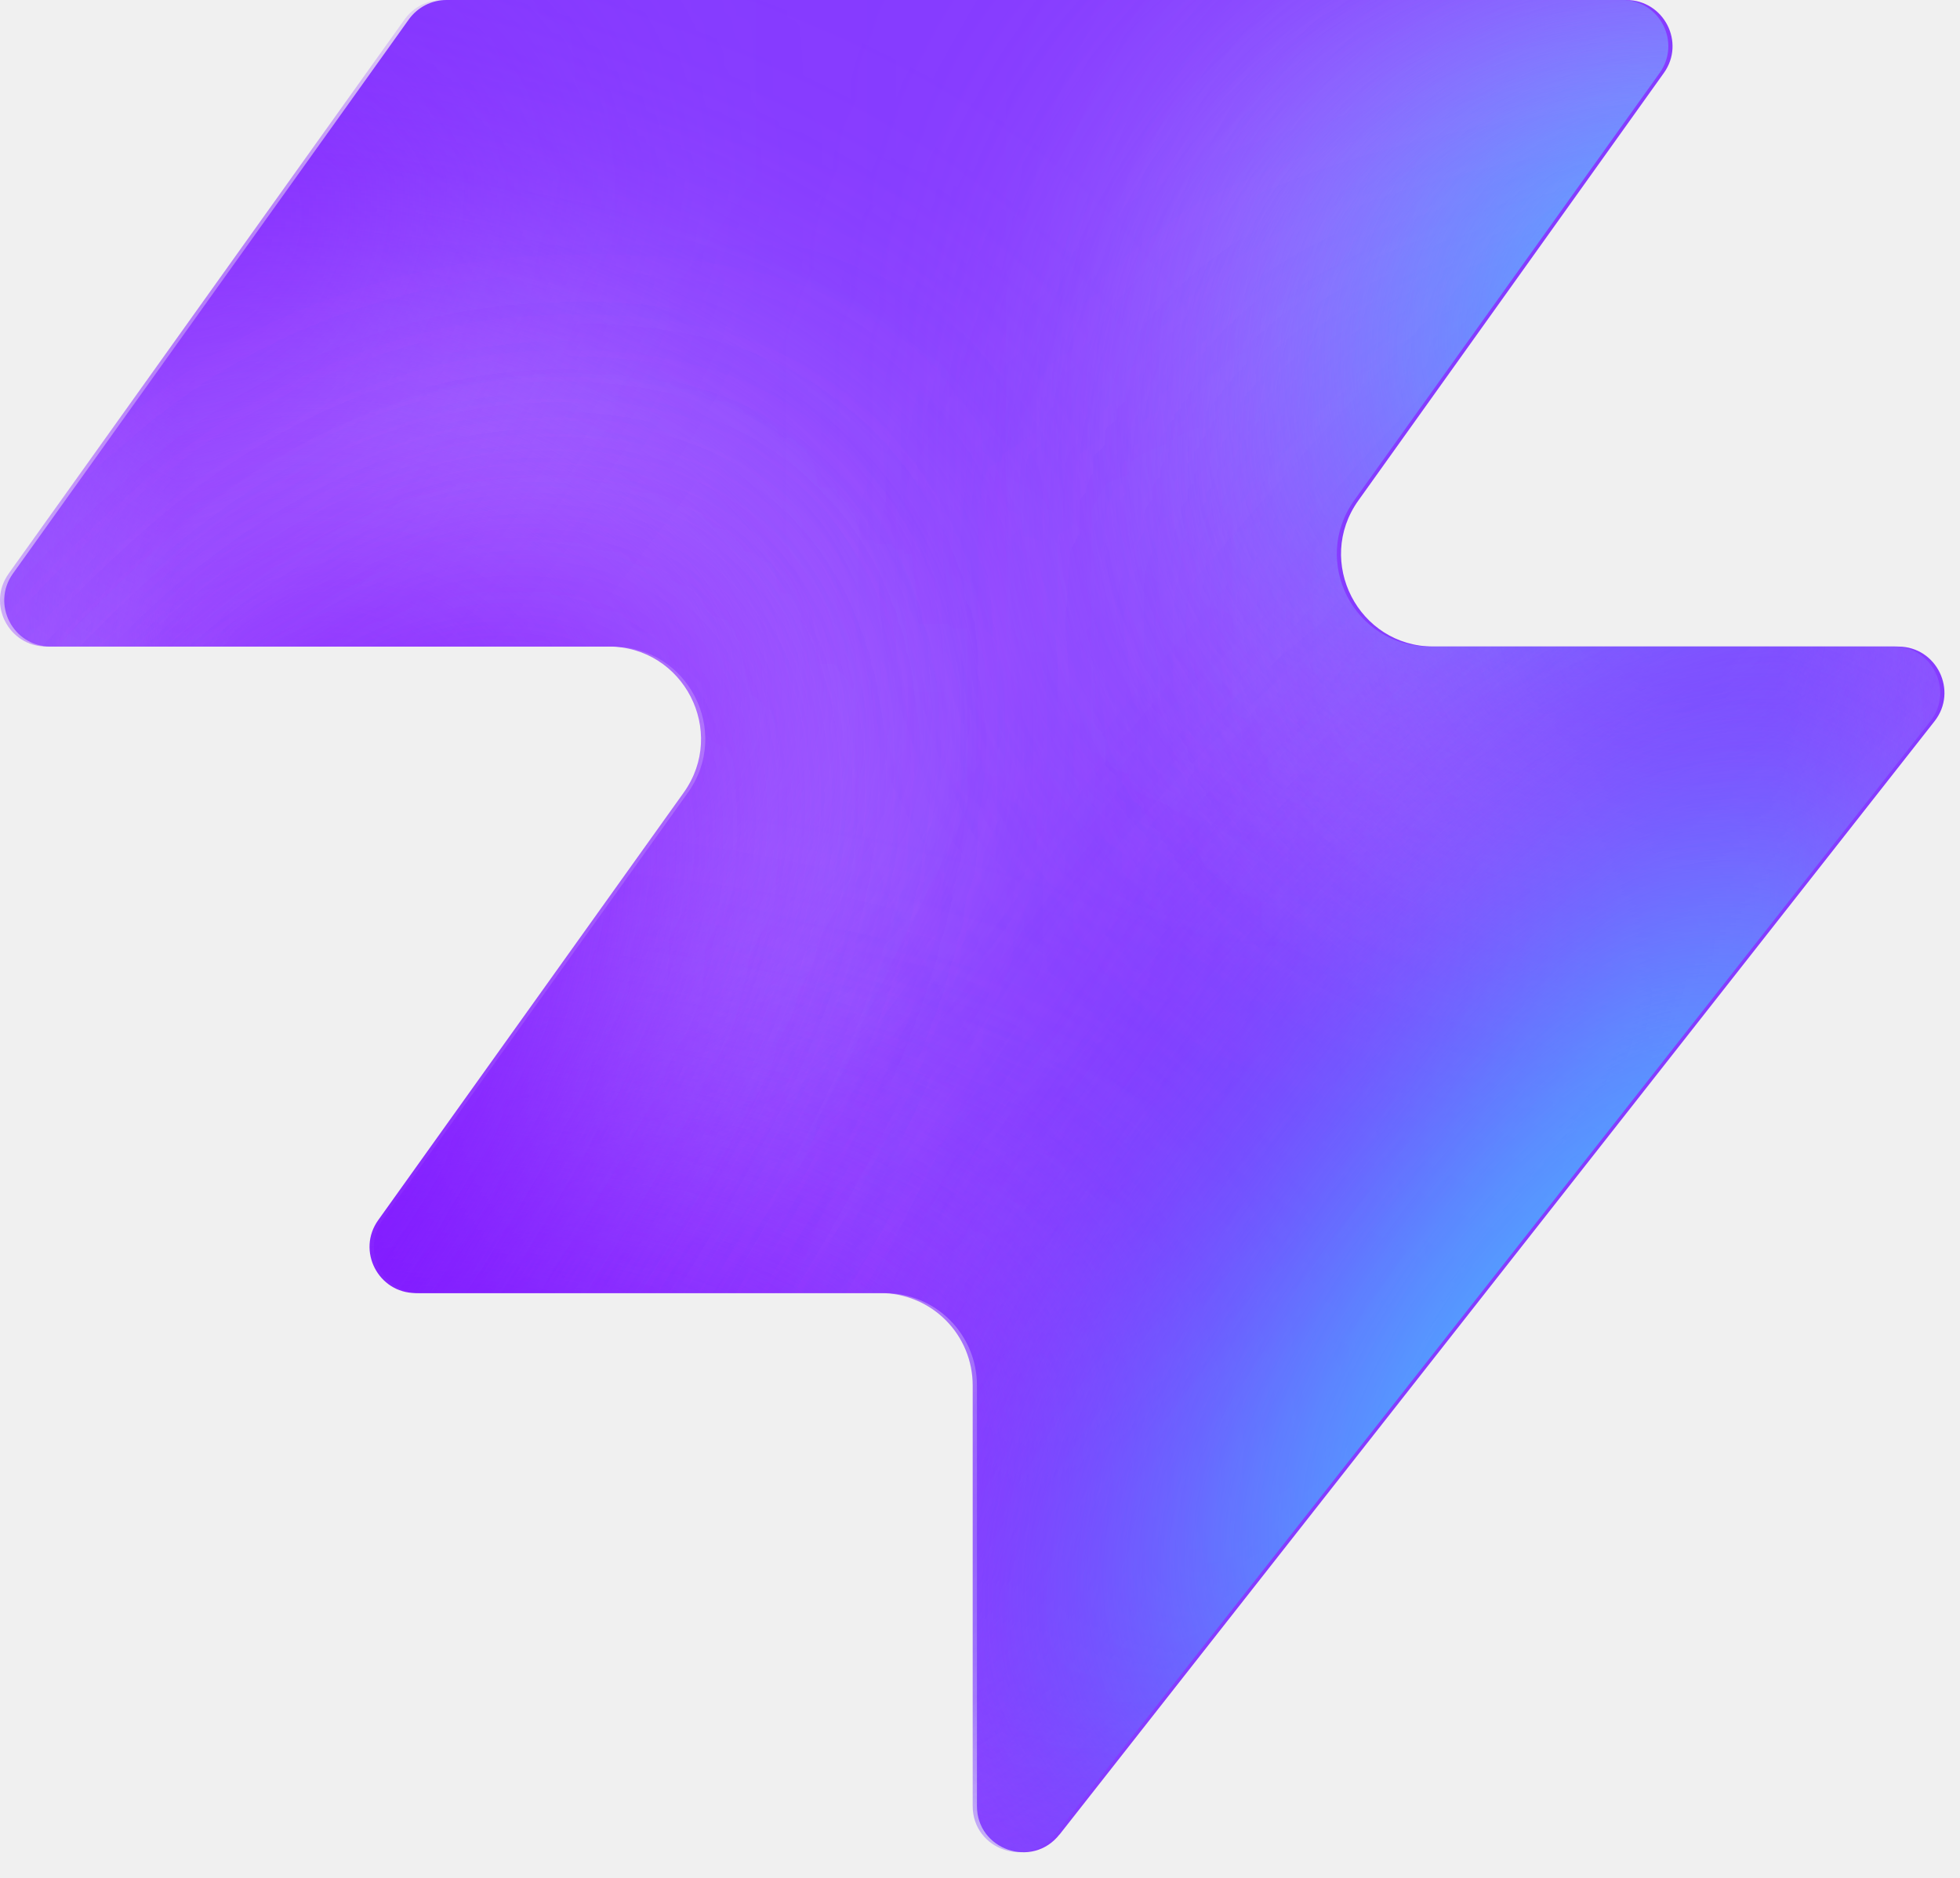
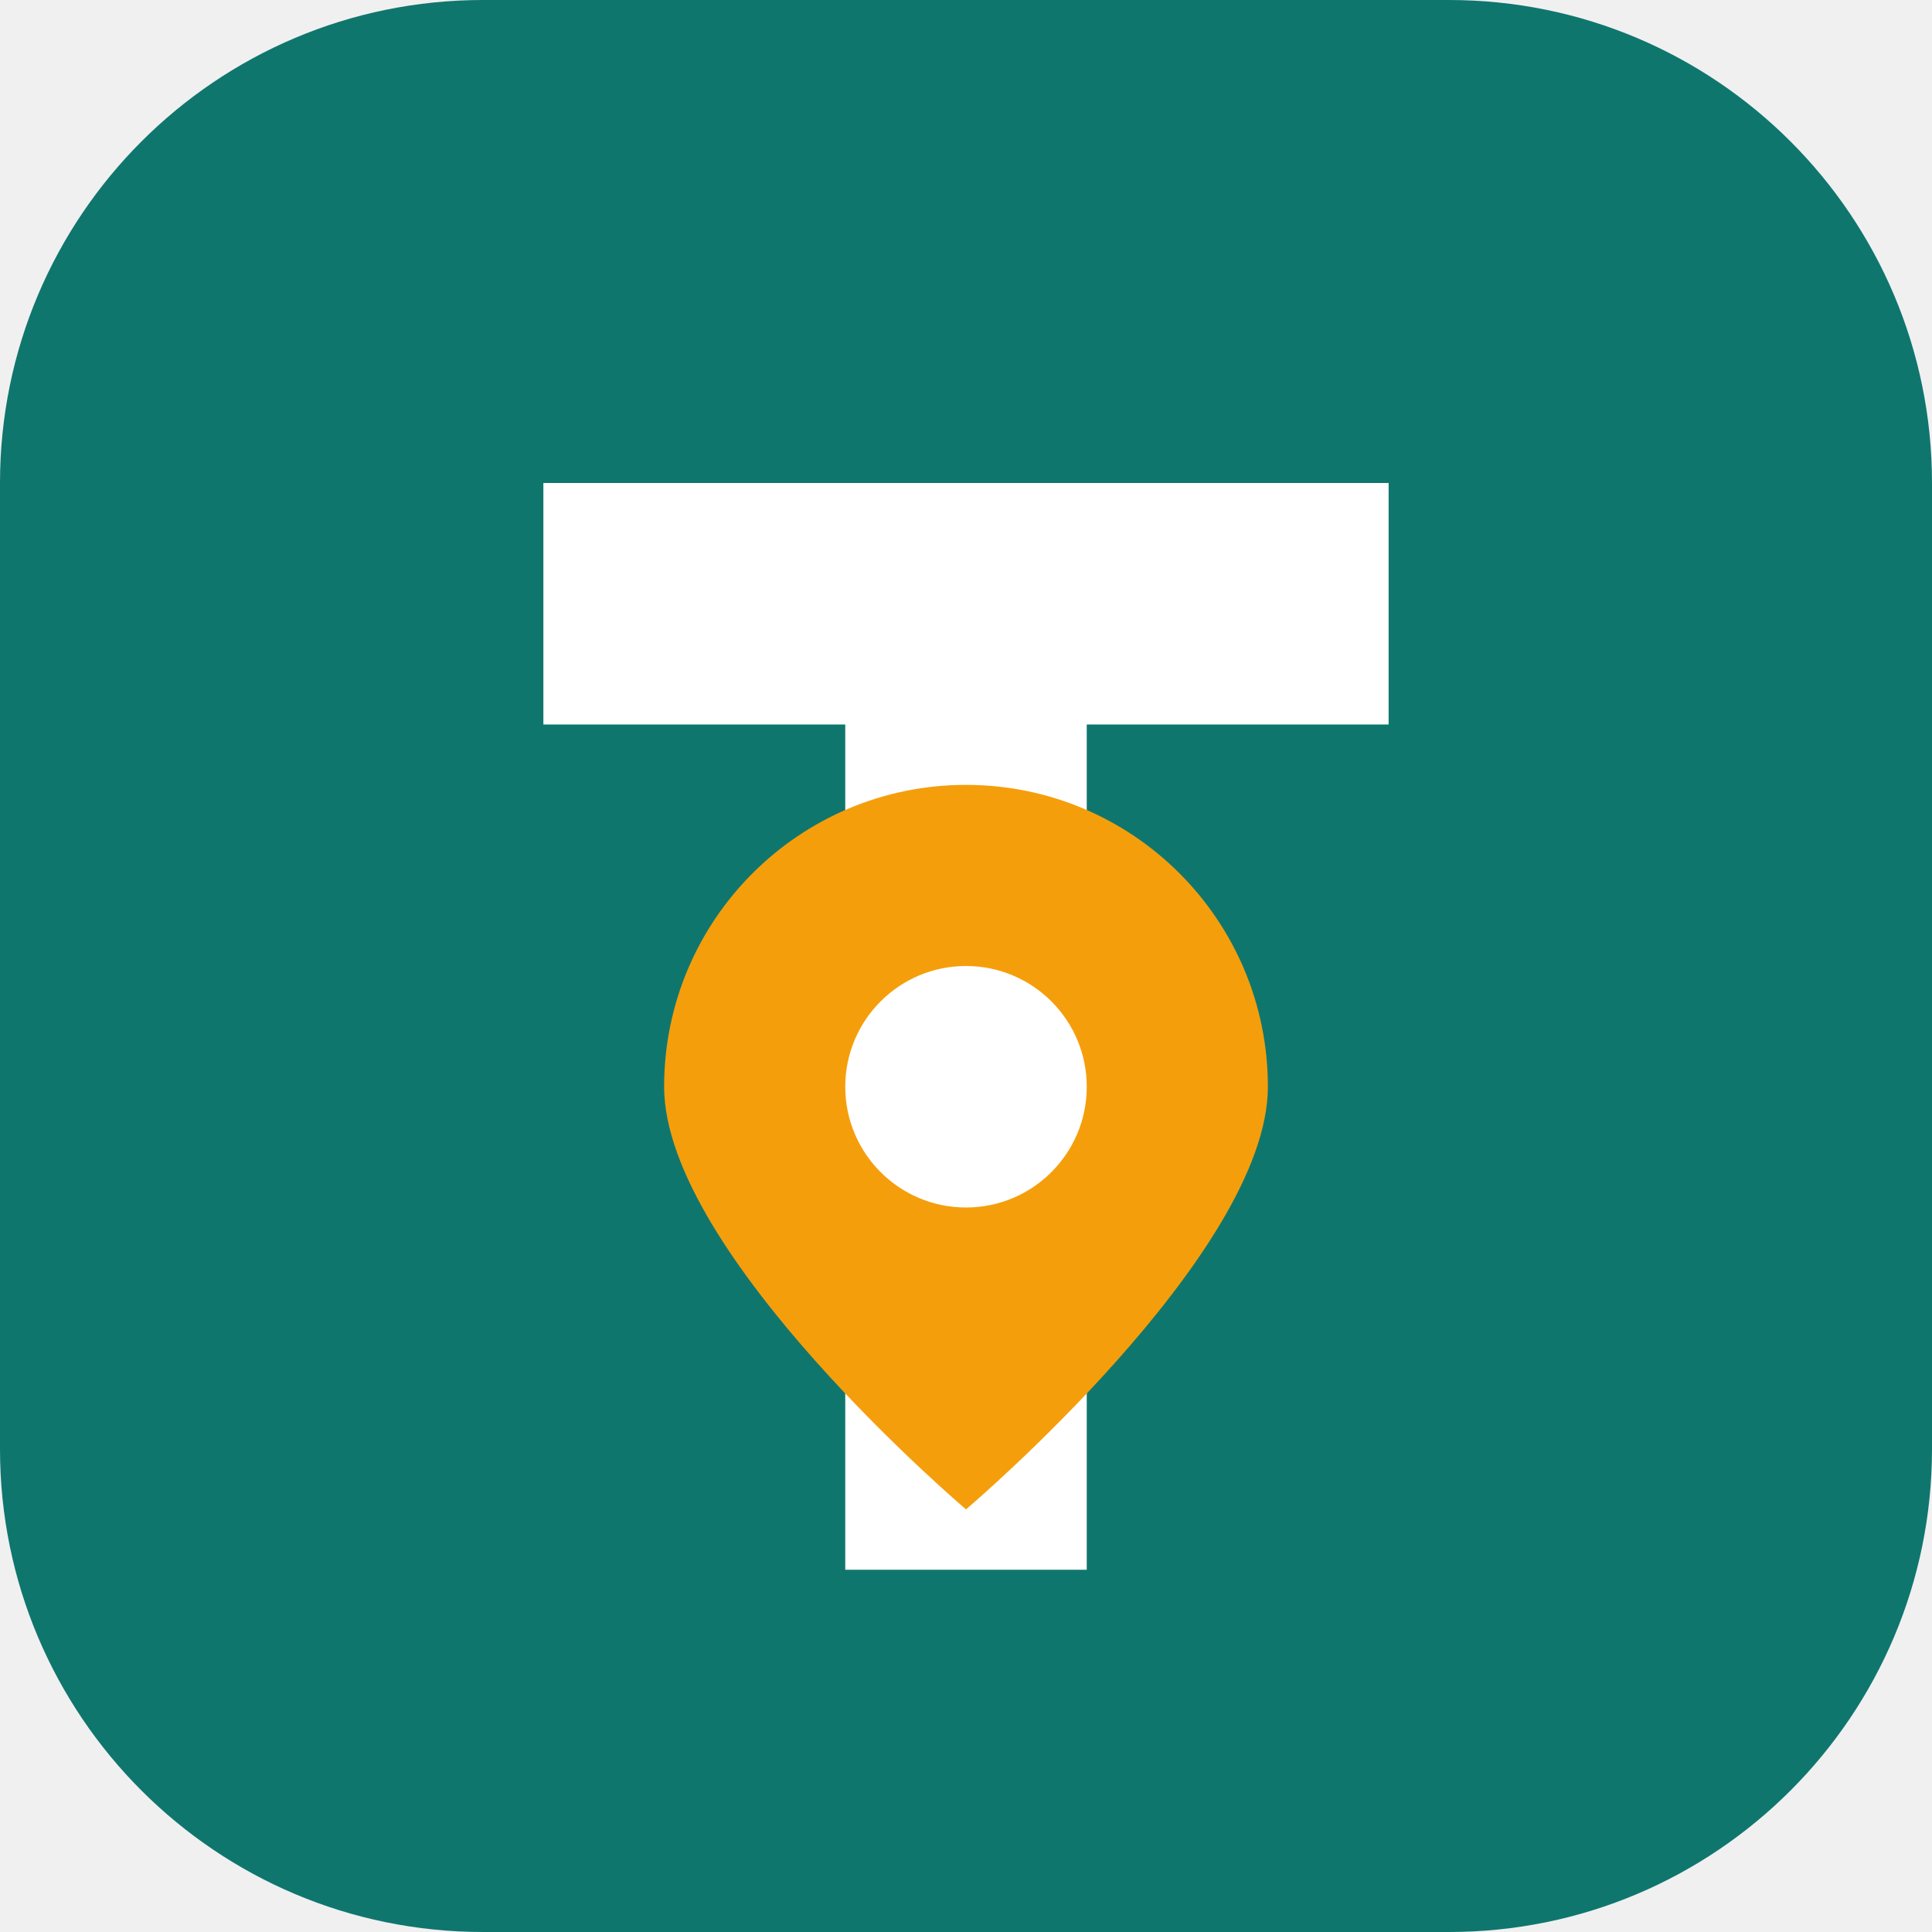
- <svg xmlns="http://www.w3.org/2000/svg" width="48" height="46" fill="none" viewBox="0 0 48 46">
-   <path fill="#863bff" d="M25.946 44.938c-.664.845-2.021.375-2.021-.698V33.937a2.26 2.26 0 0 0-2.262-2.262H10.287c-.92 0-1.456-1.04-.92-1.788l7.48-10.471c1.07-1.497 0-3.578-1.842-3.578H1.237c-.92 0-1.456-1.04-.92-1.788L10.013.474c.214-.297.556-.474.92-.474h28.894c.92 0 1.456 1.04.92 1.788l-7.48 10.471c-1.07 1.498 0 3.579 1.842 3.579h11.377c.943 0 1.473 1.088.89 1.83L25.947 44.94z" style="fill:#863bff;fill:color(display-p3 .525 .23 1);fill-opacity:1" />
-   <mask id="a" width="48" height="46" x="0" y="0" maskUnits="userSpaceOnUse" style="mask-type:alpha">
-     <path fill="#000" d="M25.842 44.938c-.664.844-2.021.375-2.021-.698V33.937a2.26 2.26 0 0 0-2.262-2.262H10.183c-.92 0-1.456-1.04-.92-1.788l7.48-10.471c1.07-1.498 0-3.579-1.842-3.579H1.133c-.92 0-1.456-1.04-.92-1.787L9.91.473c.214-.297.556-.474.92-.474h28.894c.92 0 1.456 1.04.92 1.788l-7.48 10.471c-1.07 1.498 0 3.578 1.842 3.578h11.377c.943 0 1.473 1.088.89 1.832L25.843 44.94z" style="fill:#000;fill-opacity:1" />
-   </mask>
-   <g mask="url(#a)">
-     <g filter="url(#b)">
-       <ellipse cx="5.508" cy="14.704" fill="#ede6ff" rx="5.508" ry="14.704" style="fill:#ede6ff;fill:color(display-p3 .927 .903 1);fill-opacity:1" transform="matrix(.00324 1 1 -.00324 -4.47 31.516)" />
-     </g>
-     <g filter="url(#c)">
-       <ellipse cx="10.399" cy="29.851" fill="#ede6ff" rx="10.399" ry="29.851" style="fill:#ede6ff;fill:color(display-p3 .927 .903 1);fill-opacity:1" transform="matrix(.00324 1 1 -.00324 -39.328 7.883)" />
-     </g>
-     <g filter="url(#d)">
-       <ellipse cx="5.508" cy="30.487" fill="#7e14ff" rx="5.508" ry="30.487" style="fill:#7e14ff;fill:color(display-p3 .492 .077 1);fill-opacity:1" transform="rotate(89.814 -25.913 -14.639)scale(1 -1)" />
-     </g>
-     <g filter="url(#e)">
-       <ellipse cx="5.508" cy="30.599" fill="#7e14ff" rx="5.508" ry="30.599" style="fill:#7e14ff;fill:color(display-p3 .492 .077 1);fill-opacity:1" transform="rotate(89.814 -32.644 -3.334)scale(1 -1)" />
-     </g>
-     <g filter="url(#f)">
-       <ellipse cx="5.508" cy="30.599" fill="#7e14ff" rx="5.508" ry="30.599" style="fill:#7e14ff;fill:color(display-p3 .492 .077 1);fill-opacity:1" transform="matrix(.00324 1 1 -.00324 -34.34 30.47)" />
-     </g>
-     <g filter="url(#g)">
-       <ellipse cx="14.072" cy="22.078" fill="#ede6ff" rx="14.072" ry="22.078" style="fill:#ede6ff;fill:color(display-p3 .927 .903 1);fill-opacity:1" transform="rotate(93.35 24.506 48.493)scale(-1 1)" />
-     </g>
-     <g filter="url(#h)">
-       <ellipse cx="3.47" cy="21.501" fill="#7e14ff" rx="3.47" ry="21.501" style="fill:#7e14ff;fill:color(display-p3 .492 .077 1);fill-opacity:1" transform="rotate(89.009 28.708 47.59)scale(-1 1)" />
-     </g>
-     <g filter="url(#i)">
-       <ellipse cx="3.47" cy="21.501" fill="#7e14ff" rx="3.47" ry="21.501" style="fill:#7e14ff;fill:color(display-p3 .492 .077 1);fill-opacity:1" transform="rotate(89.009 28.708 47.59)scale(-1 1)" />
-     </g>
-     <g filter="url(#j)">
-       <ellipse cx=".387" cy="8.972" fill="#7e14ff" rx="4.407" ry="29.108" style="fill:#7e14ff;fill:color(display-p3 .492 .077 1);fill-opacity:1" transform="rotate(39.51 .387 8.972)" />
-     </g>
-     <g filter="url(#k)">
-       <ellipse cx="47.523" cy="-6.092" fill="#7e14ff" rx="4.407" ry="29.108" style="fill:#7e14ff;fill:color(display-p3 .492 .077 1);fill-opacity:1" transform="rotate(37.892 47.523 -6.092)" />
-     </g>
-     <g filter="url(#l)">
-       <ellipse cx="41.412" cy="6.333" fill="#47bfff" rx="5.971" ry="9.665" style="fill:#47bfff;fill:color(display-p3 .28 .748 1);fill-opacity:1" transform="rotate(37.892 41.412 6.333)" />
-     </g>
-     <g filter="url(#m)">
-       <ellipse cx="-1.879" cy="38.332" fill="#7e14ff" rx="4.407" ry="29.108" style="fill:#7e14ff;fill:color(display-p3 .492 .077 1);fill-opacity:1" transform="rotate(37.892 -1.88 38.332)" />
-     </g>
-     <g filter="url(#n)">
-       <ellipse cx="-1.879" cy="38.332" fill="#7e14ff" rx="4.407" ry="29.108" style="fill:#7e14ff;fill:color(display-p3 .492 .077 1);fill-opacity:1" transform="rotate(37.892 -1.88 38.332)" />
-     </g>
-     <g filter="url(#o)">
-       <ellipse cx="35.651" cy="29.907" fill="#7e14ff" rx="4.407" ry="29.108" style="fill:#7e14ff;fill:color(display-p3 .492 .077 1);fill-opacity:1" transform="rotate(37.892 35.651 29.907)" />
-     </g>
-     <g filter="url(#p)">
-       <ellipse cx="38.418" cy="32.4" fill="#47bfff" rx="5.971" ry="15.297" style="fill:#47bfff;fill:color(display-p3 .28 .748 1);fill-opacity:1" transform="rotate(37.892 38.418 32.4)" />
-     </g>
-   </g>
-   <defs>
-     <filter id="b" width="60.045" height="41.654" x="-19.77" y="16.149" color-interpolation-filters="sRGB" filterUnits="userSpaceOnUse">
-       <feFlood flood-opacity="0" result="BackgroundImageFix" />
-       <feBlend in="SourceGraphic" in2="BackgroundImageFix" result="shape" />
-       <feGaussianBlur result="effect1_foregroundBlur_2002_17158" stdDeviation="7.659" />
-     </filter>
-     <filter id="c" width="90.34" height="51.437" x="-54.613" y="-7.533" color-interpolation-filters="sRGB" filterUnits="userSpaceOnUse">
-       <feFlood flood-opacity="0" result="BackgroundImageFix" />
-       <feBlend in="SourceGraphic" in2="BackgroundImageFix" result="shape" />
-       <feGaussianBlur result="effect1_foregroundBlur_2002_17158" stdDeviation="7.659" />
-     </filter>
-     <filter id="d" width="79.355" height="29.4" x="-49.64" y="2.03" color-interpolation-filters="sRGB" filterUnits="userSpaceOnUse">
-       <feFlood flood-opacity="0" result="BackgroundImageFix" />
-       <feBlend in="SourceGraphic" in2="BackgroundImageFix" result="shape" />
-       <feGaussianBlur result="effect1_foregroundBlur_2002_17158" stdDeviation="4.596" />
-     </filter>
-     <filter id="e" width="79.579" height="29.4" x="-45.045" y="20.029" color-interpolation-filters="sRGB" filterUnits="userSpaceOnUse">
-       <feFlood flood-opacity="0" result="BackgroundImageFix" />
-       <feBlend in="SourceGraphic" in2="BackgroundImageFix" result="shape" />
-       <feGaussianBlur result="effect1_foregroundBlur_2002_17158" stdDeviation="4.596" />
-     </filter>
-     <filter id="f" width="79.579" height="29.4" x="-43.513" y="21.178" color-interpolation-filters="sRGB" filterUnits="userSpaceOnUse">
-       <feFlood flood-opacity="0" result="BackgroundImageFix" />
-       <feBlend in="SourceGraphic" in2="BackgroundImageFix" result="shape" />
-       <feGaussianBlur result="effect1_foregroundBlur_2002_17158" stdDeviation="4.596" />
-     </filter>
-     <filter id="g" width="74.749" height="58.852" x="15.756" y="-17.901" color-interpolation-filters="sRGB" filterUnits="userSpaceOnUse">
-       <feFlood flood-opacity="0" result="BackgroundImageFix" />
-       <feBlend in="SourceGraphic" in2="BackgroundImageFix" result="shape" />
-       <feGaussianBlur result="effect1_foregroundBlur_2002_17158" stdDeviation="7.659" />
-     </filter>
-     <filter id="h" width="61.377" height="25.362" x="23.548" y="2.284" color-interpolation-filters="sRGB" filterUnits="userSpaceOnUse">
-       <feFlood flood-opacity="0" result="BackgroundImageFix" />
-       <feBlend in="SourceGraphic" in2="BackgroundImageFix" result="shape" />
-       <feGaussianBlur result="effect1_foregroundBlur_2002_17158" stdDeviation="4.596" />
-     </filter>
-     <filter id="i" width="61.377" height="25.362" x="23.548" y="2.284" color-interpolation-filters="sRGB" filterUnits="userSpaceOnUse">
-       <feFlood flood-opacity="0" result="BackgroundImageFix" />
-       <feBlend in="SourceGraphic" in2="BackgroundImageFix" result="shape" />
-       <feGaussianBlur result="effect1_foregroundBlur_2002_17158" stdDeviation="4.596" />
-     </filter>
-     <filter id="j" width="56.045" height="63.649" x="-27.636" y="-22.853" color-interpolation-filters="sRGB" filterUnits="userSpaceOnUse">
-       <feFlood flood-opacity="0" result="BackgroundImageFix" />
-       <feBlend in="SourceGraphic" in2="BackgroundImageFix" result="shape" />
-       <feGaussianBlur result="effect1_foregroundBlur_2002_17158" stdDeviation="4.596" />
-     </filter>
-     <filter id="k" width="54.814" height="64.646" x="20.116" y="-38.415" color-interpolation-filters="sRGB" filterUnits="userSpaceOnUse">
-       <feFlood flood-opacity="0" result="BackgroundImageFix" />
-       <feBlend in="SourceGraphic" in2="BackgroundImageFix" result="shape" />
-       <feGaussianBlur result="effect1_foregroundBlur_2002_17158" stdDeviation="4.596" />
-     </filter>
-     <filter id="l" width="33.541" height="35.313" x="24.641" y="-11.323" color-interpolation-filters="sRGB" filterUnits="userSpaceOnUse">
-       <feFlood flood-opacity="0" result="BackgroundImageFix" />
-       <feBlend in="SourceGraphic" in2="BackgroundImageFix" result="shape" />
-       <feGaussianBlur result="effect1_foregroundBlur_2002_17158" stdDeviation="4.596" />
-     </filter>
-     <filter id="m" width="54.814" height="64.646" x="-29.286" y="6.009" color-interpolation-filters="sRGB" filterUnits="userSpaceOnUse">
-       <feFlood flood-opacity="0" result="BackgroundImageFix" />
-       <feBlend in="SourceGraphic" in2="BackgroundImageFix" result="shape" />
-       <feGaussianBlur result="effect1_foregroundBlur_2002_17158" stdDeviation="4.596" />
-     </filter>
-     <filter id="n" width="54.814" height="64.646" x="-29.286" y="6.009" color-interpolation-filters="sRGB" filterUnits="userSpaceOnUse">
-       <feFlood flood-opacity="0" result="BackgroundImageFix" />
-       <feBlend in="SourceGraphic" in2="BackgroundImageFix" result="shape" />
-       <feGaussianBlur result="effect1_foregroundBlur_2002_17158" stdDeviation="4.596" />
-     </filter>
-     <filter id="o" width="54.814" height="64.646" x="8.244" y="-2.416" color-interpolation-filters="sRGB" filterUnits="userSpaceOnUse">
-       <feFlood flood-opacity="0" result="BackgroundImageFix" />
-       <feBlend in="SourceGraphic" in2="BackgroundImageFix" result="shape" />
-       <feGaussianBlur result="effect1_foregroundBlur_2002_17158" stdDeviation="4.596" />
-     </filter>
-     <filter id="p" width="39.409" height="43.623" x="18.713" y="10.588" color-interpolation-filters="sRGB" filterUnits="userSpaceOnUse">
-       <feFlood flood-opacity="0" result="BackgroundImageFix" />
-       <feBlend in="SourceGraphic" in2="BackgroundImageFix" result="shape" />
-       <feGaussianBlur result="effect1_foregroundBlur_2002_17158" stdDeviation="4.596" />
-     </filter>
-   </defs>
+ <svg xmlns="http://www.w3.org/2000/svg" width="64" height="64" fill="none" viewBox="0 0 64 64">
+   <rect width="64" height="64" rx="16" fill="#0f766e" />
+   <path fill="#ffffff" d="M18 16h28v8H36v28h-8V24H18z" />
+   <path fill="#f59e0b" d="M42 36c0 5.523-10 14-10 14s-10-8.477-10-14a10 10 0 1 1 20 0" />
+   <circle cx="32" cy="36" r="4" fill="#ffffff" />
</svg>
